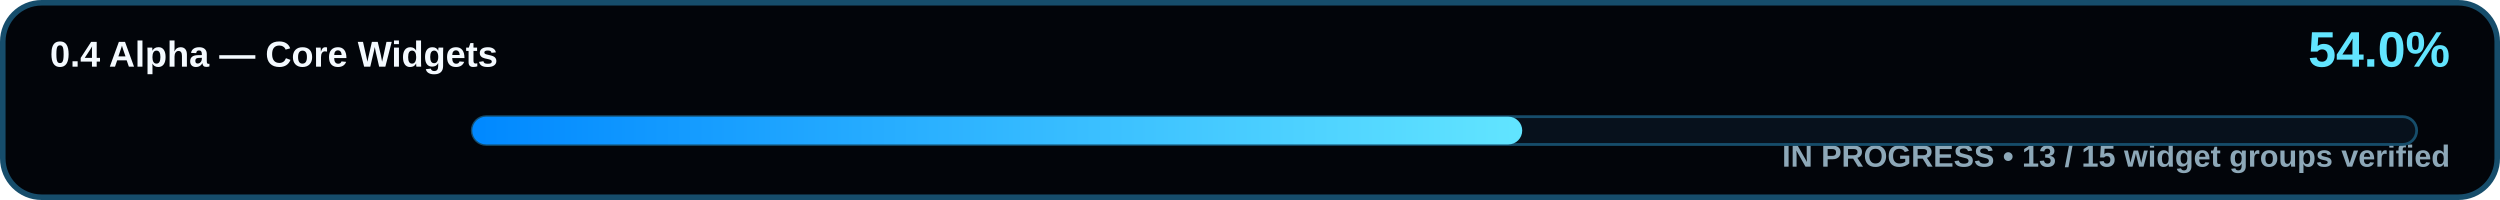
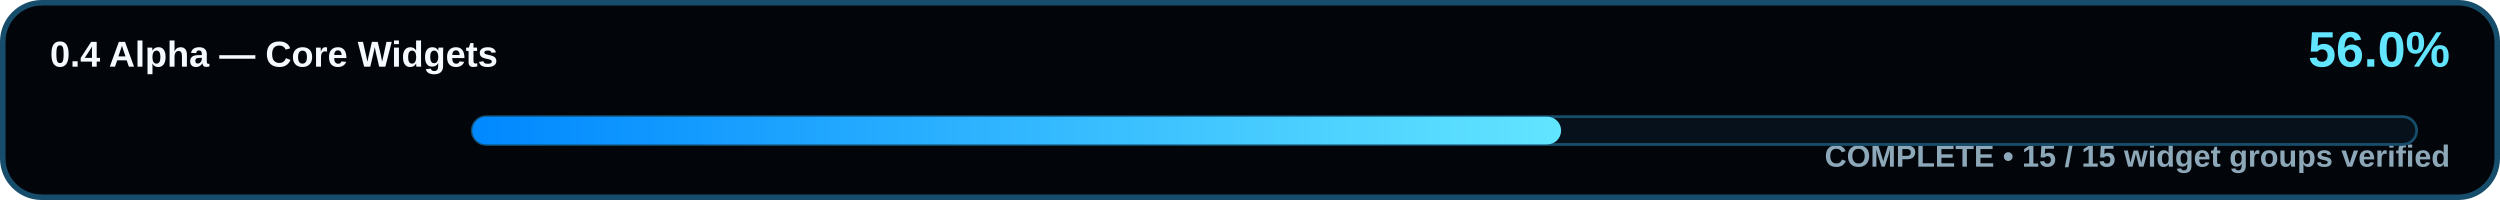
<svg xmlns="http://www.w3.org/2000/svg" width="900" height="72" viewBox="0 0 900 72" role="img" aria-labelledby="title desc">
  <defs>
    <linearGradient id="progressGradient" x1="0" y1="0" x2="1" y2="0">
      <stop offset="0" stop-color="#0088FF" />
      <stop offset="1" stop-color="#62E5FF" />
    </linearGradient>
    <style>
      .scope { fill:#F4FAFF; font:600 13px 'Segoe UI',Arial,sans-serif; }
      .meta { fill:#8DA8B8; font:600 11px 'Segoe UI',Arial,sans-serif; }
      .percent { fill:#62E5FF; font:800 18px 'Segoe UI',Arial,sans-serif; }
    </style>
  </defs>
  <rect x="1" y="1" width="898" height="70" rx="14" fill="#02050A" stroke="#164D6B" stroke-width="2" />
  <text x="18" y="24" class="scope">0.4 Alpha — Core Widgets</text>
-   <text x="882" y="24" text-anchor="end" class="percent">54.0%</text>
-   <text x="882" y="60" text-anchor="end" class="meta">IN PROGRESS • 13 / 15 widget groups verified</text>
+   <text x="882" y="24" text-anchor="end" class="percent">56.0%</text>
+   <text x="882" y="60" text-anchor="end" class="meta">COMPLETE • 15 / 15 widget groups verified</text>
  <rect data-role="progress-track" x="170" y="42" width="700" height="10" rx="5" fill="#07111C" stroke="#164D6B" stroke-width="1" />
-   <rect data-role="progress-fill" x="170" y="42" width="378" height="10" rx="5" fill="url(#progressGradient)" />
+   <rect data-role="progress-fill" x="170" y="42" width="392" height="10" rx="5" fill="url(#progressGradient)" />
</svg>
